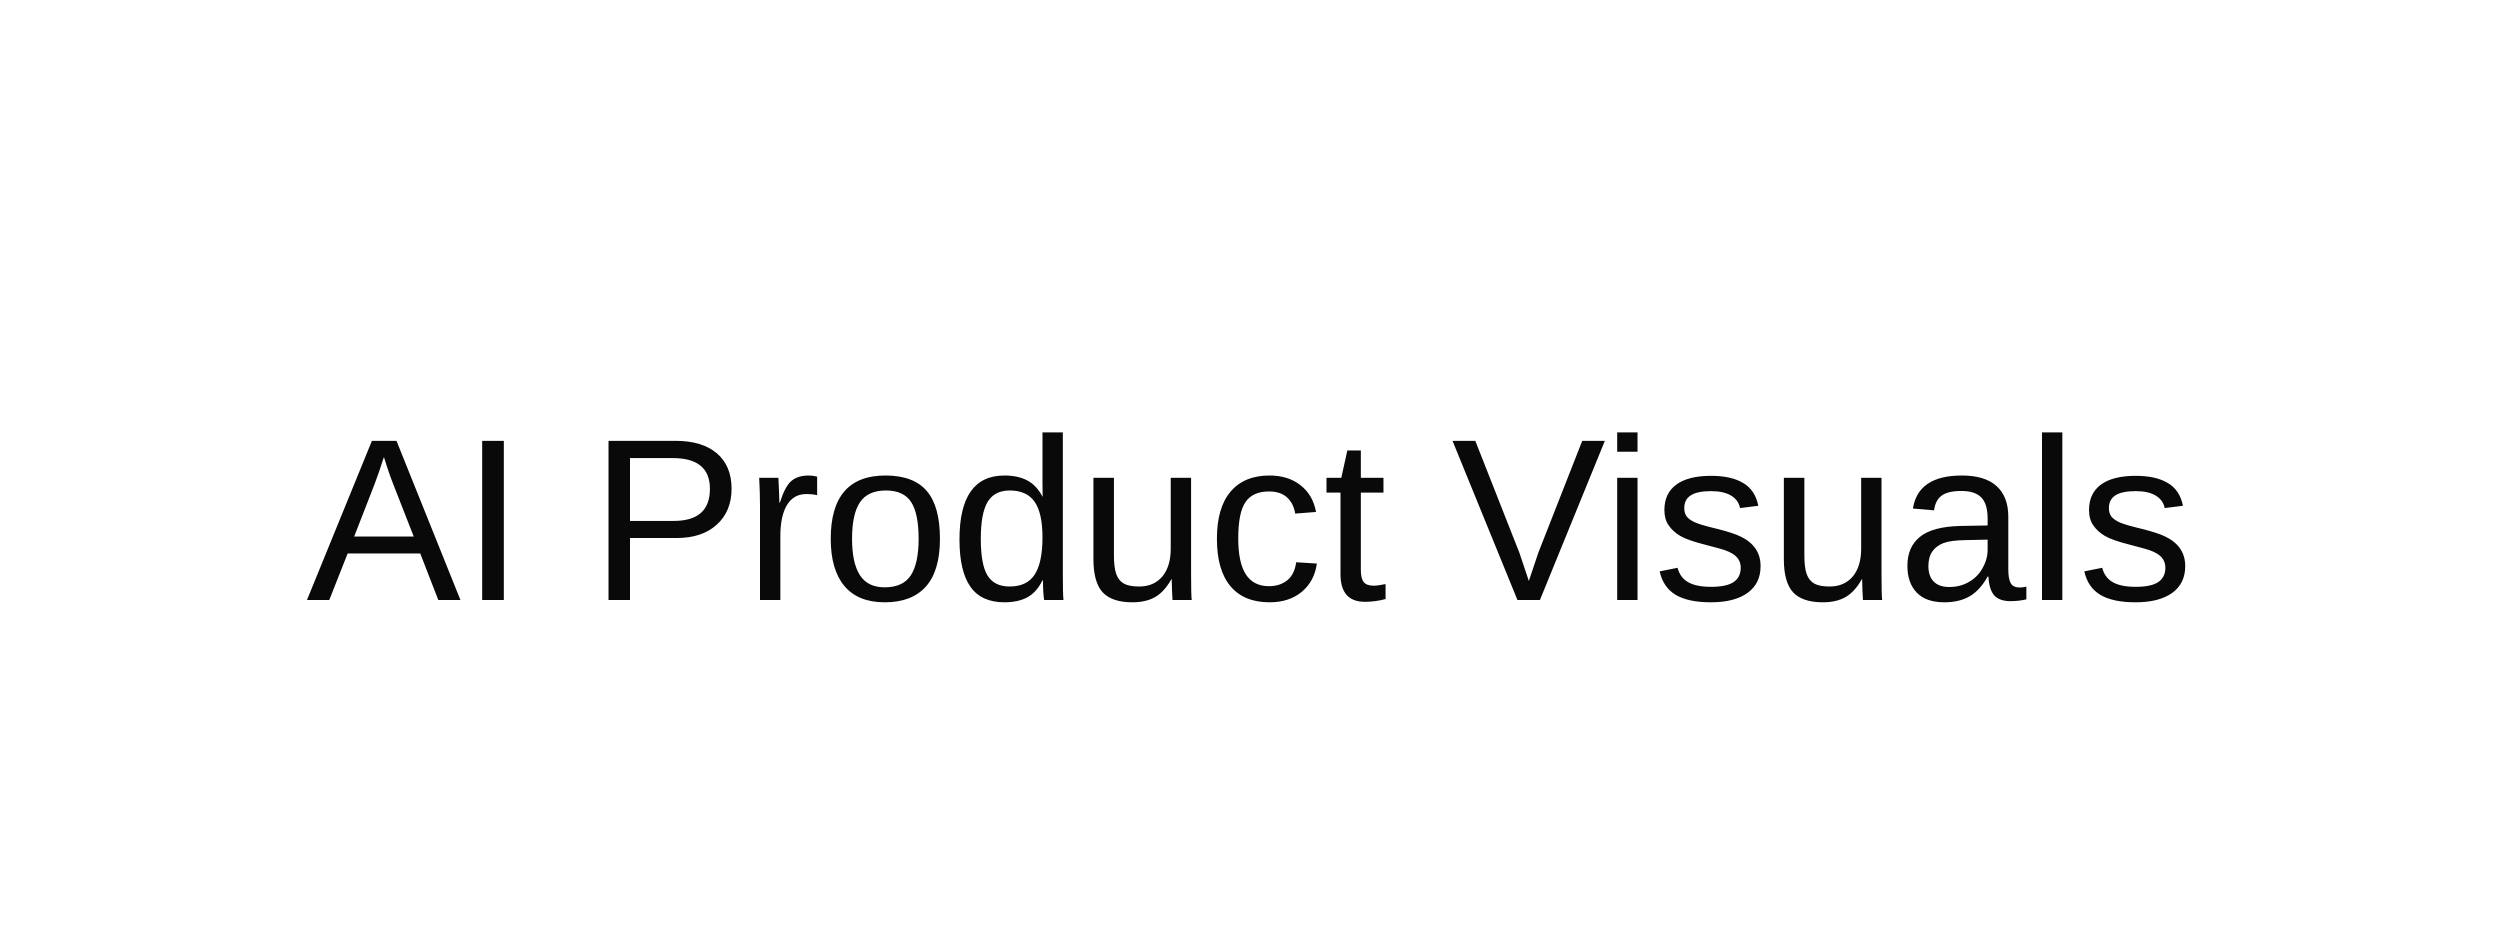
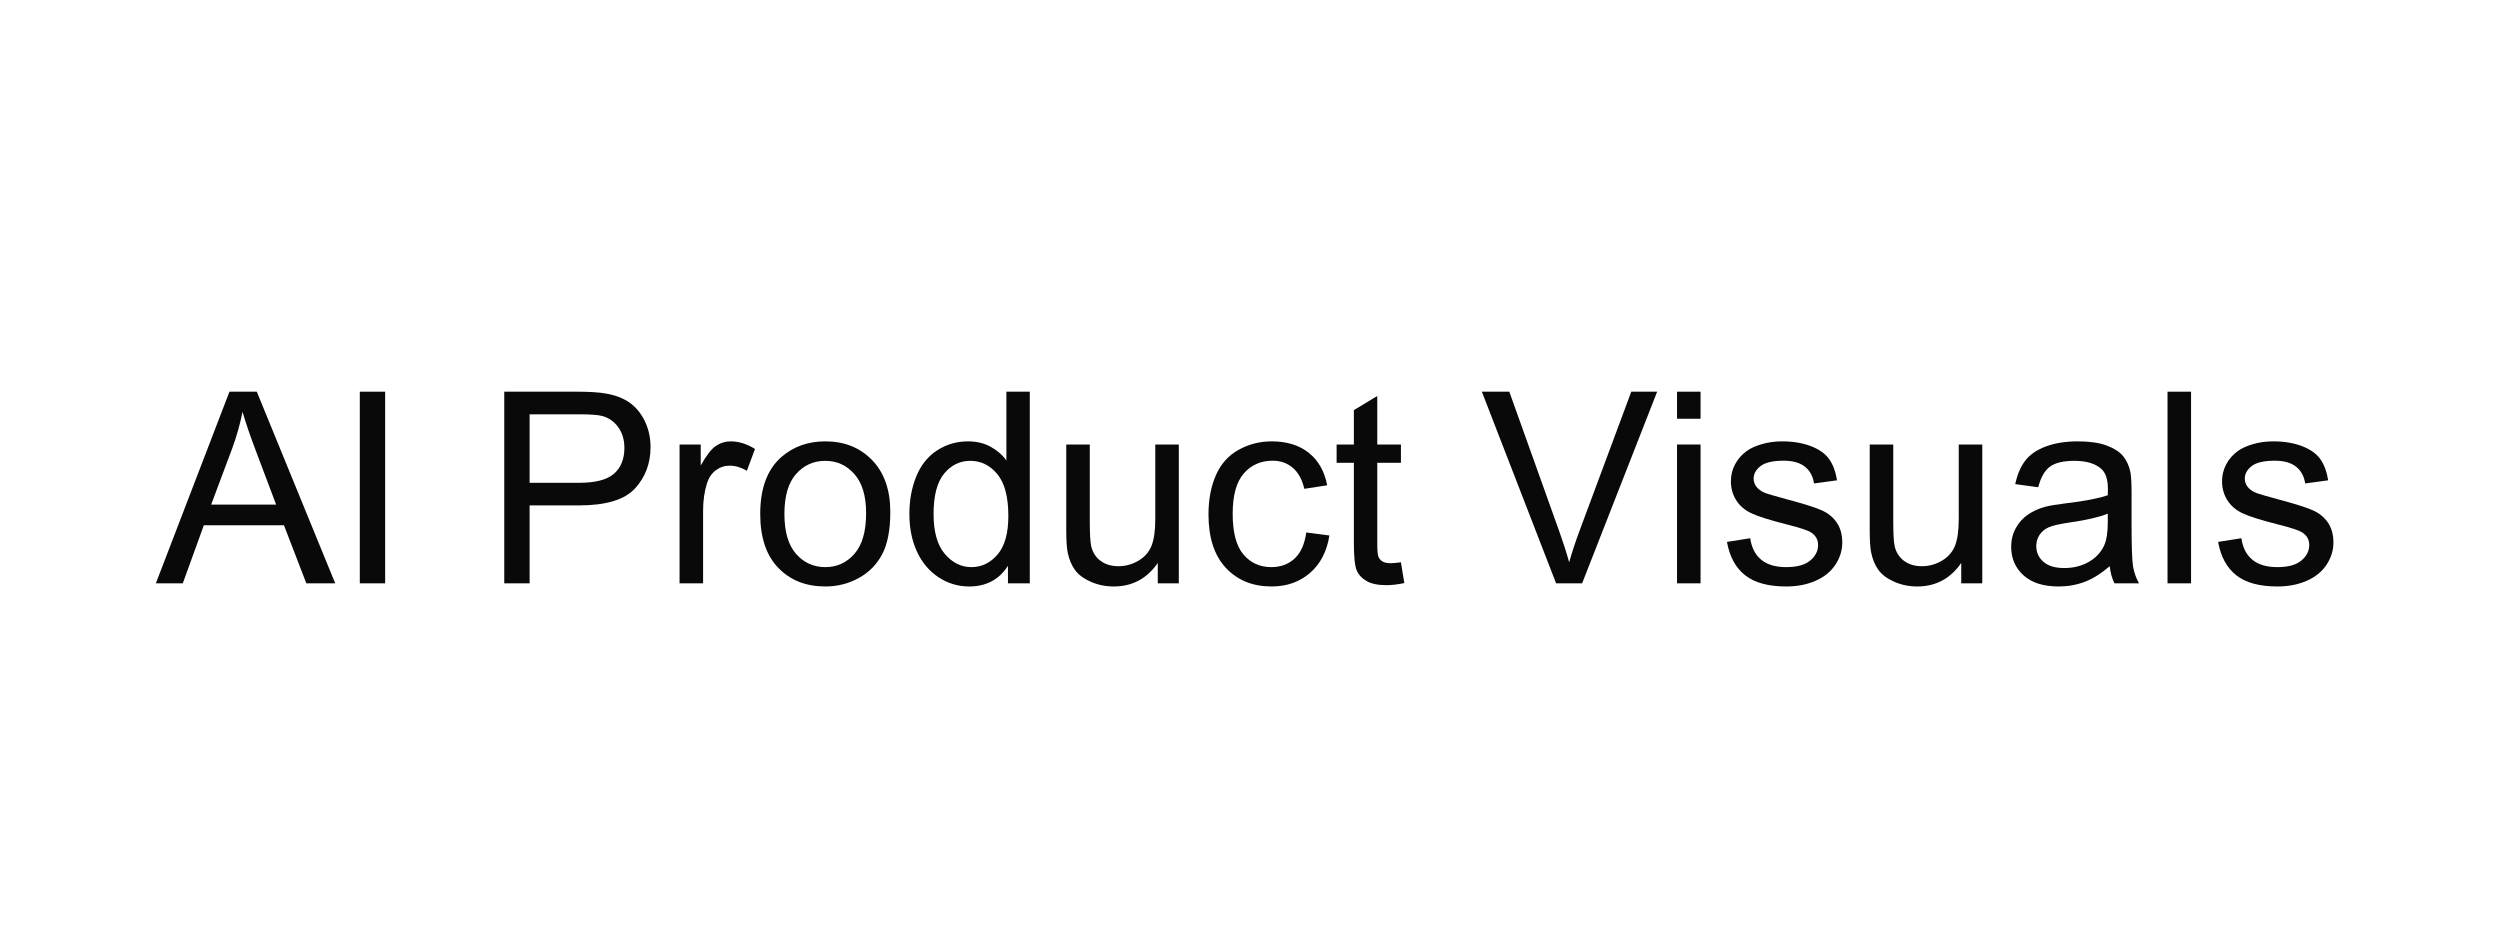
- <svg xmlns="http://www.w3.org/2000/svg" width="240" height="90" viewBox="0 0 240 90">
-   <text x="120.0" y="57.6" text-anchor="middle" fill="#090909" font-family="Arial,sans-serif" font-size="22.222" font-weight="500">AI Product Visuals</text>
+ <svg xmlns="http://www.w3.org/2000/svg" width="240" height="90" viewBox="0 0 240 90" role="img" aria-label="AI Product Visuals">
+   <g transform="translate(15.0,56) scale(0.01255005,-0.01255005)" fill="#090909">
+     <path d="M-3 0 560 1466H769L1369 0H1148L977 444H364L203 0ZM420 602H917L764 1008Q694 1193 660 1312Q632 1171 581 1032Z" transform="translate(0,0)" />
+     <path d="M191 0V1466H385V0Z" transform="translate(1366,0)" />
+     <path d="" transform="translate(1935,0)" />
+     <path d="M158 0V1466H711Q857 1466 934 1452Q1042 1434 1115.0 1383.5Q1188 1333 1232.5 1242.0Q1277 1151 1277 1042Q1277 855 1158.0 725.5Q1039 596 728 596H352V0ZM352 769H731Q919 769 998.0 839.0Q1077 909 1077 1036Q1077 1128 1030.5 1193.5Q984 1259 908 1280Q859 1293 727 1293H352Z" transform="translate(2504,0)" />
+     <path d="M133 0V1062H295V901Q357 1014 409.5 1050.0Q462 1086 525 1086Q616 1086 710 1028L648 861Q582 900 516 900Q457 900 410.0 864.5Q363 829 343 766Q313 670 313 556V0Z" transform="translate(3870,0)" />
+     <path d="M68 531Q68 826 232 968Q369 1086 566 1086Q785 1086 924.0 942.5Q1063 799 1063 546Q1063 341 1001.5 223.5Q940 106 822.5 41.0Q705 -24 566 -24Q343 -24 205.5 119.0Q68 262 68 531ZM253 531Q253 327 342.0 225.5Q431 124 566 124Q700 124 789.0 226.0Q878 328 878 537Q878 734 788.5 835.5Q699 937 566 937Q431 937 342.0 836.0Q253 735 253 531Z" transform="translate(4552,0)" />
+     <path d="M824 0V134Q723 -24 527 -24Q400 -24 293.5 46.0Q187 116 128.5 241.5Q70 367 70 530Q70 689 123.0 818.5Q176 948 282.0 1017.0Q388 1086 519 1086Q615 1086 690.0 1045.5Q765 1005 812 940V1466H991V0ZM255 530Q255 326 341.0 225.0Q427 124 544 124Q662 124 744.5 220.5Q827 317 827 515Q827 733 743.0 835.0Q659 937 536 937Q416 937 335.5 839.0Q255 741 255 530Z" transform="translate(5691,0)" />
+     <path d="M831 0V156Q707 -24 494 -24Q400 -24 318.5 12.0Q237 48 197.5 102.5Q158 157 142 236Q131 289 131 404V1062H311V473Q311 332 322 283Q339 212 394.0 171.5Q449 131 530 131Q611 131 682.0 172.5Q753 214 782.5 285.5Q812 357 812 493V1062H992V0Z" transform="translate(6830,0)" />
+     <path d="M828 389 1005 366Q976 183 856.5 79.5Q737 -24 563 -24Q345 -24 212.5 118.5Q80 261 80 527Q80 699 137.0 828.0Q194 957 310.5 1021.5Q427 1086 564 1086Q737 1086 847.0 998.5Q957 911 988 750L813 723Q788 830 724.5 884.0Q661 938 571 938Q435 938 350.0 840.5Q265 743 265 532Q265 318 347.0 221.0Q429 124 561 124Q667 124 738.0 189.0Q809 254 828 389Z" transform="translate(7969,0)" />
+     <path d="M528 161 554 2Q478 -14 418 -14Q320 -14 266.0 17.0Q212 48 190.0 98.5Q168 149 168 311V922H36V1062H168V1325L347 1433V1062H528V922H347V301Q347 224 356.5 202.0Q366 180 387.5 167.0Q409 154 449 154Q479 154 528 161Z" transform="translate(8993,0)" />
+     <path d="" transform="translate(9562,0)" />
+     <path d="M577 0 9 1466H219L600 401Q646 273 677 161Q711 281 756 401L1152 1466H1350L776 0Z" transform="translate(10131,0)" />
+     <path d="M136 1259V1466H316V1259ZM136 0V1062H316V0Z" transform="translate(11497,0)" />
+     <path d="M63 317 241 345Q256 238 324.5 181.0Q393 124 516 124Q640 124 700.0 174.5Q760 225 760 293Q760 354 707 389Q670 413 523 450Q325 500 248.5 536.5Q172 573 132.5 637.5Q93 702 93 780Q93 851 125.5 911.5Q158 972 214 1012Q256 1043 328.5 1064.5Q401 1086 484 1086Q609 1086 703.5 1050.0Q798 1014 843.0 952.5Q888 891 905 788L729 764Q717 846 659.5 892.0Q602 938 497 938Q373 938 320.0 897.0Q267 856 267 801Q267 766 289 738Q311 709 358 690Q385 680 517 644Q708 593 783.5 560.5Q859 528 902.0 466.0Q945 404 945 312Q945 222 892.5 142.5Q840 63 741.0 19.5Q642 -24 517 -24Q310 -24 201.5 62.0Q93 148 63 317Z" transform="translate(11952,0)" />
+     <path d="M831 0V156Q707 -24 494 -24Q400 -24 318.5 12.0Q237 48 197.5 102.5Q158 157 142 236Q131 289 131 404V1062H311V473Q311 332 322 283Q339 212 394.0 171.5Q449 131 530 131Q611 131 682.0 172.5Q753 214 782.5 285.5Q812 357 812 493V1062H992V0Z" transform="translate(12976,0)" />
+     <path d="M828 131Q728 46 635.5 11.0Q543 -24 437 -24Q262 -24 168.0 61.5Q74 147 74 280Q74 358 109.5 422.5Q145 487 202.5 526.0Q260 565 332 585Q385 599 492 612Q710 638 813 674Q814 711 814 721Q814 831 763 876Q694 937 558 937Q431 937 370.5 892.5Q310 848 281 735L105 759Q129 872 184.0 941.5Q239 1011 343.0 1048.5Q447 1086 584 1086Q720 1086 805.0 1054.0Q890 1022 930.0 973.5Q970 925 986 851Q995 805 995 685V445Q995 194 1006.5 127.5Q1018 61 1052 0H864Q836 56 828 131ZM813 533Q715 493 519 465Q408 449 362.0 429.0Q316 409 291.0 370.5Q266 332 266 285Q266 213 320.5 165.0Q375 117 480 117Q584 117 665.0 162.5Q746 208 784 287Q813 348 813 467Z" transform="translate(14115,0)" />
+     <path d="M131 0V1466H311V0Z" transform="translate(15254,0)" />
+     <path d="M63 317 241 345Q256 238 324.5 181.0Q393 124 516 124Q640 124 700.0 174.5Q760 225 760 293Q760 354 707 389Q670 413 523 450Q325 500 248.5 536.5Q172 573 132.5 637.5Q93 702 93 780Q93 851 125.5 911.5Q158 972 214 1012Q256 1043 328.5 1064.5Q401 1086 484 1086Q609 1086 703.5 1050.0Q798 1014 843.0 952.5Q888 891 905 788L729 764Q717 846 659.5 892.0Q602 938 497 938Q373 938 320.0 897.0Q267 856 267 801Q267 766 289 738Q311 709 358 690Q385 680 517 644Q708 593 783.5 560.5Q859 528 902.0 466.0Q945 404 945 312Q945 222 892.5 142.5Q840 63 741.0 19.5Q642 -24 517 -24Q310 -24 201.5 62.0Q93 148 63 317Z" transform="translate(15709,0)" />
+   </g>
</svg>
